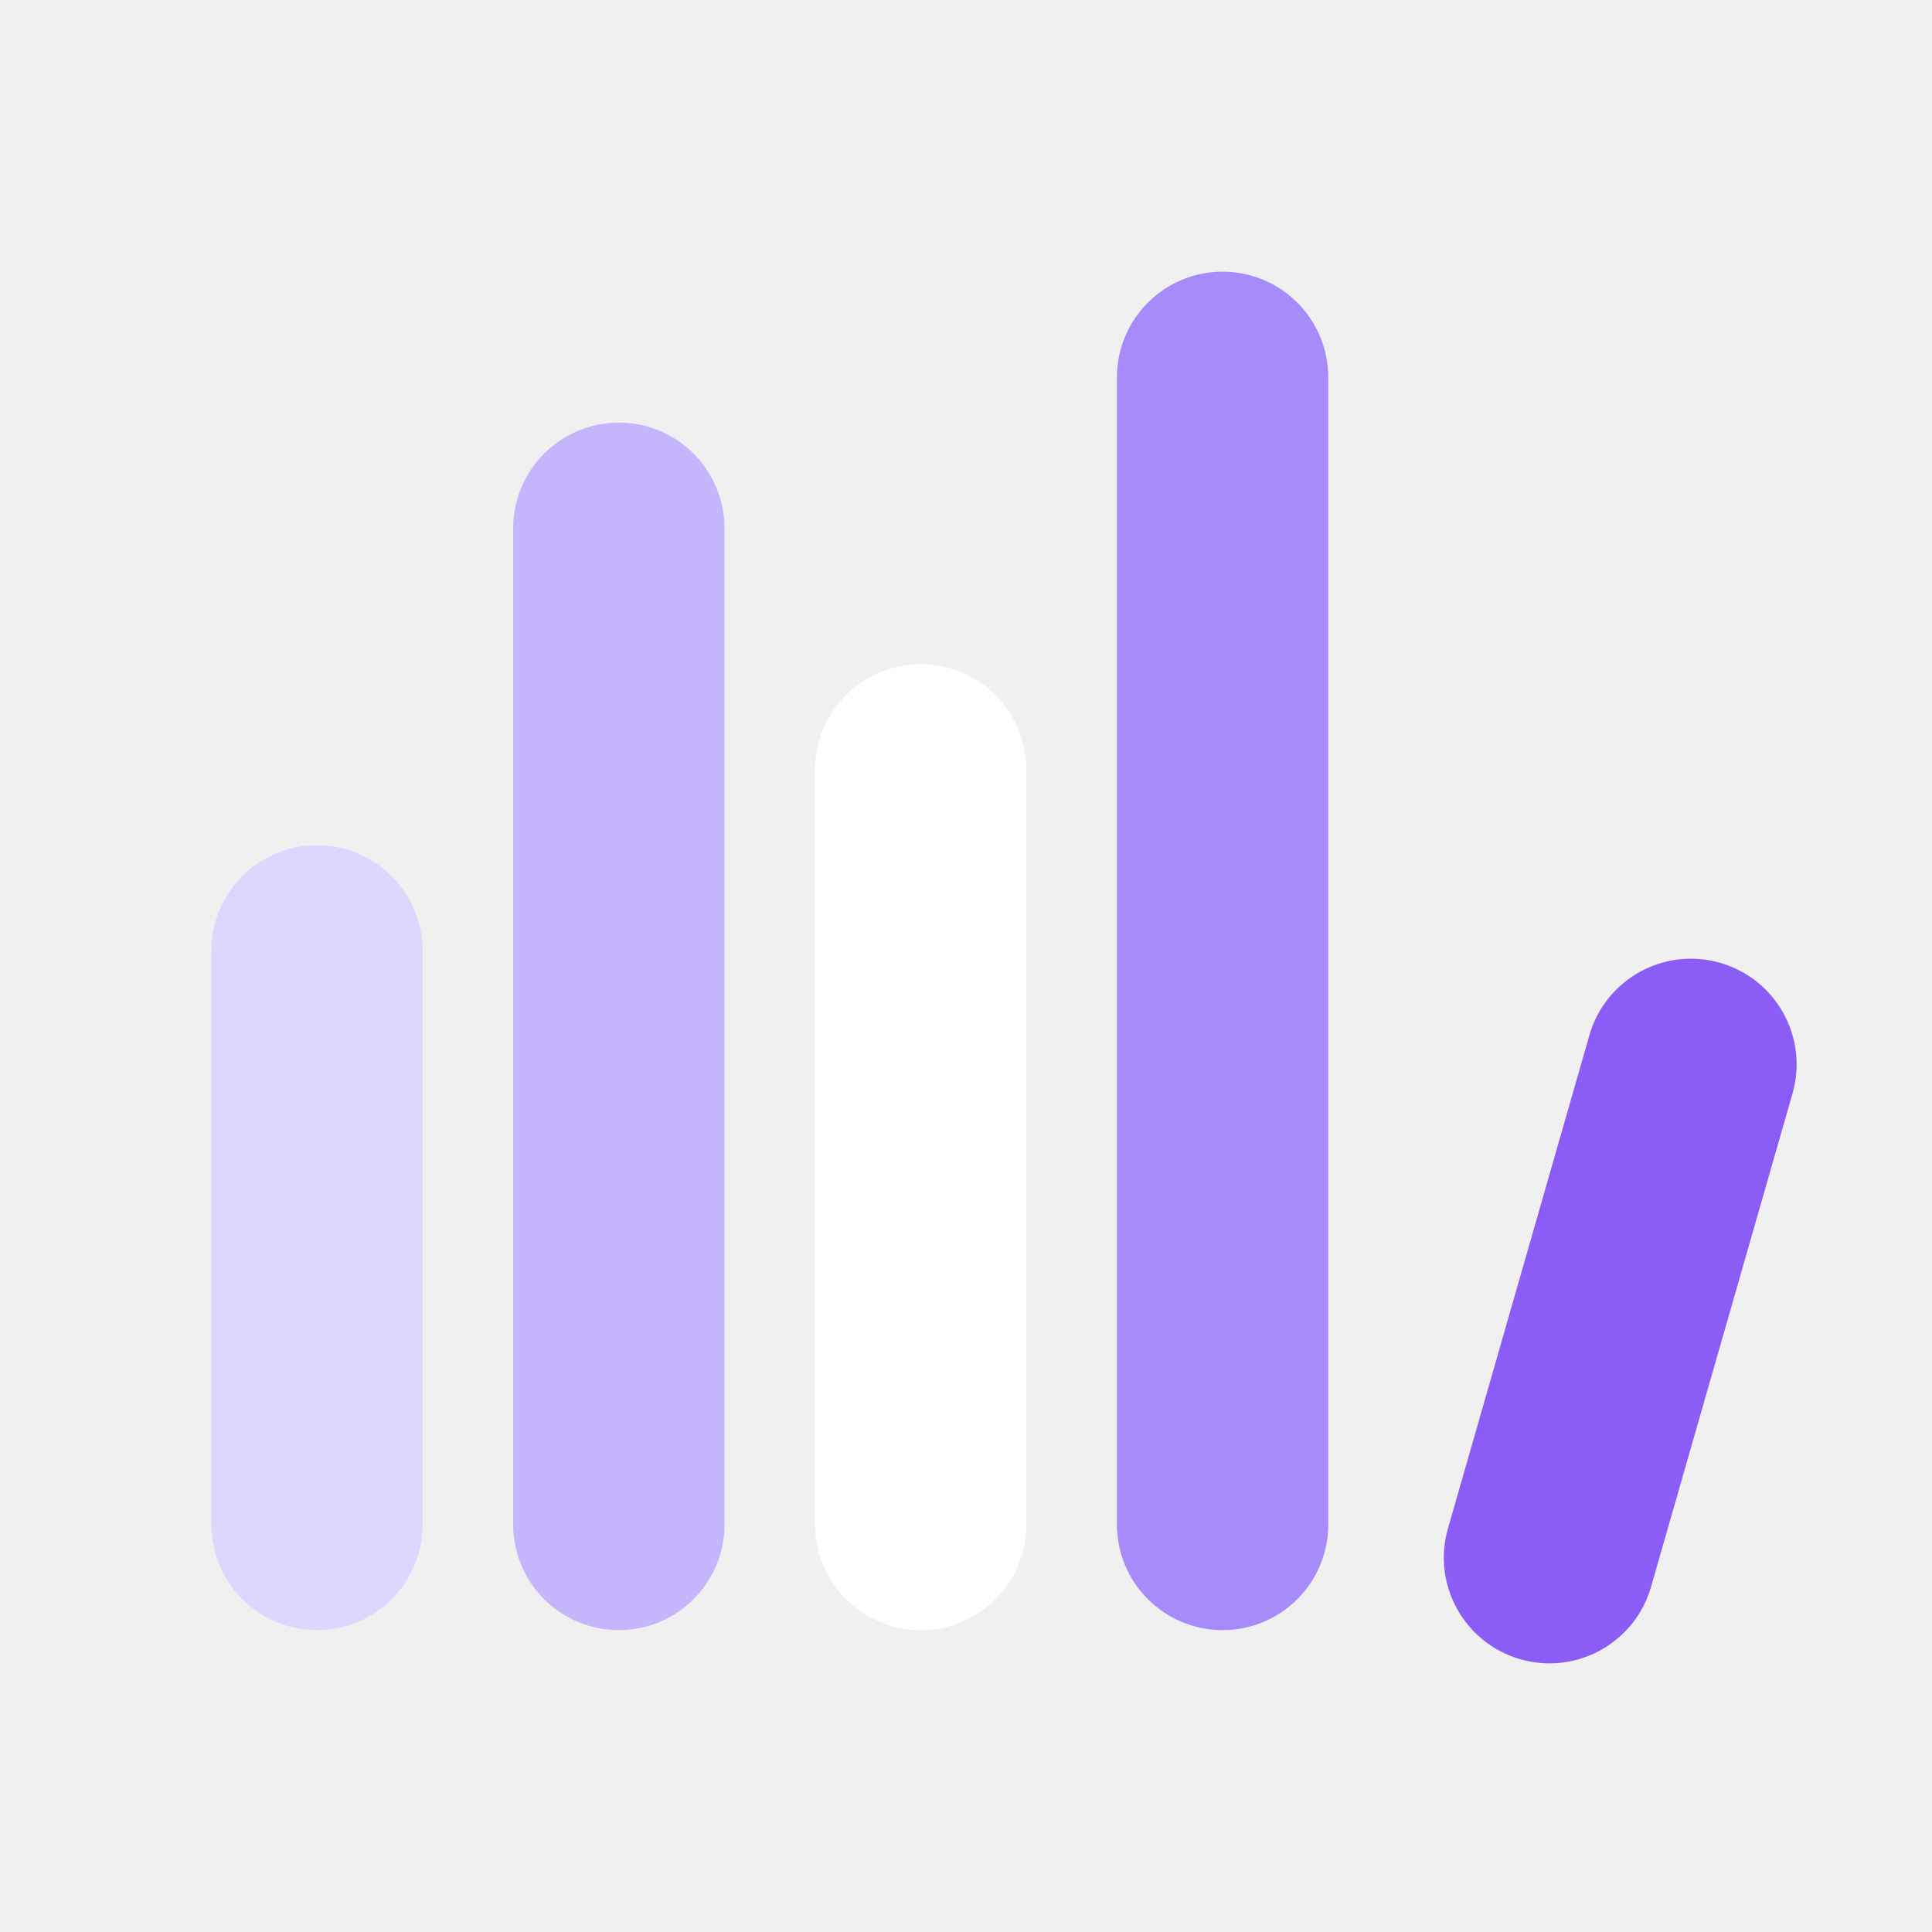
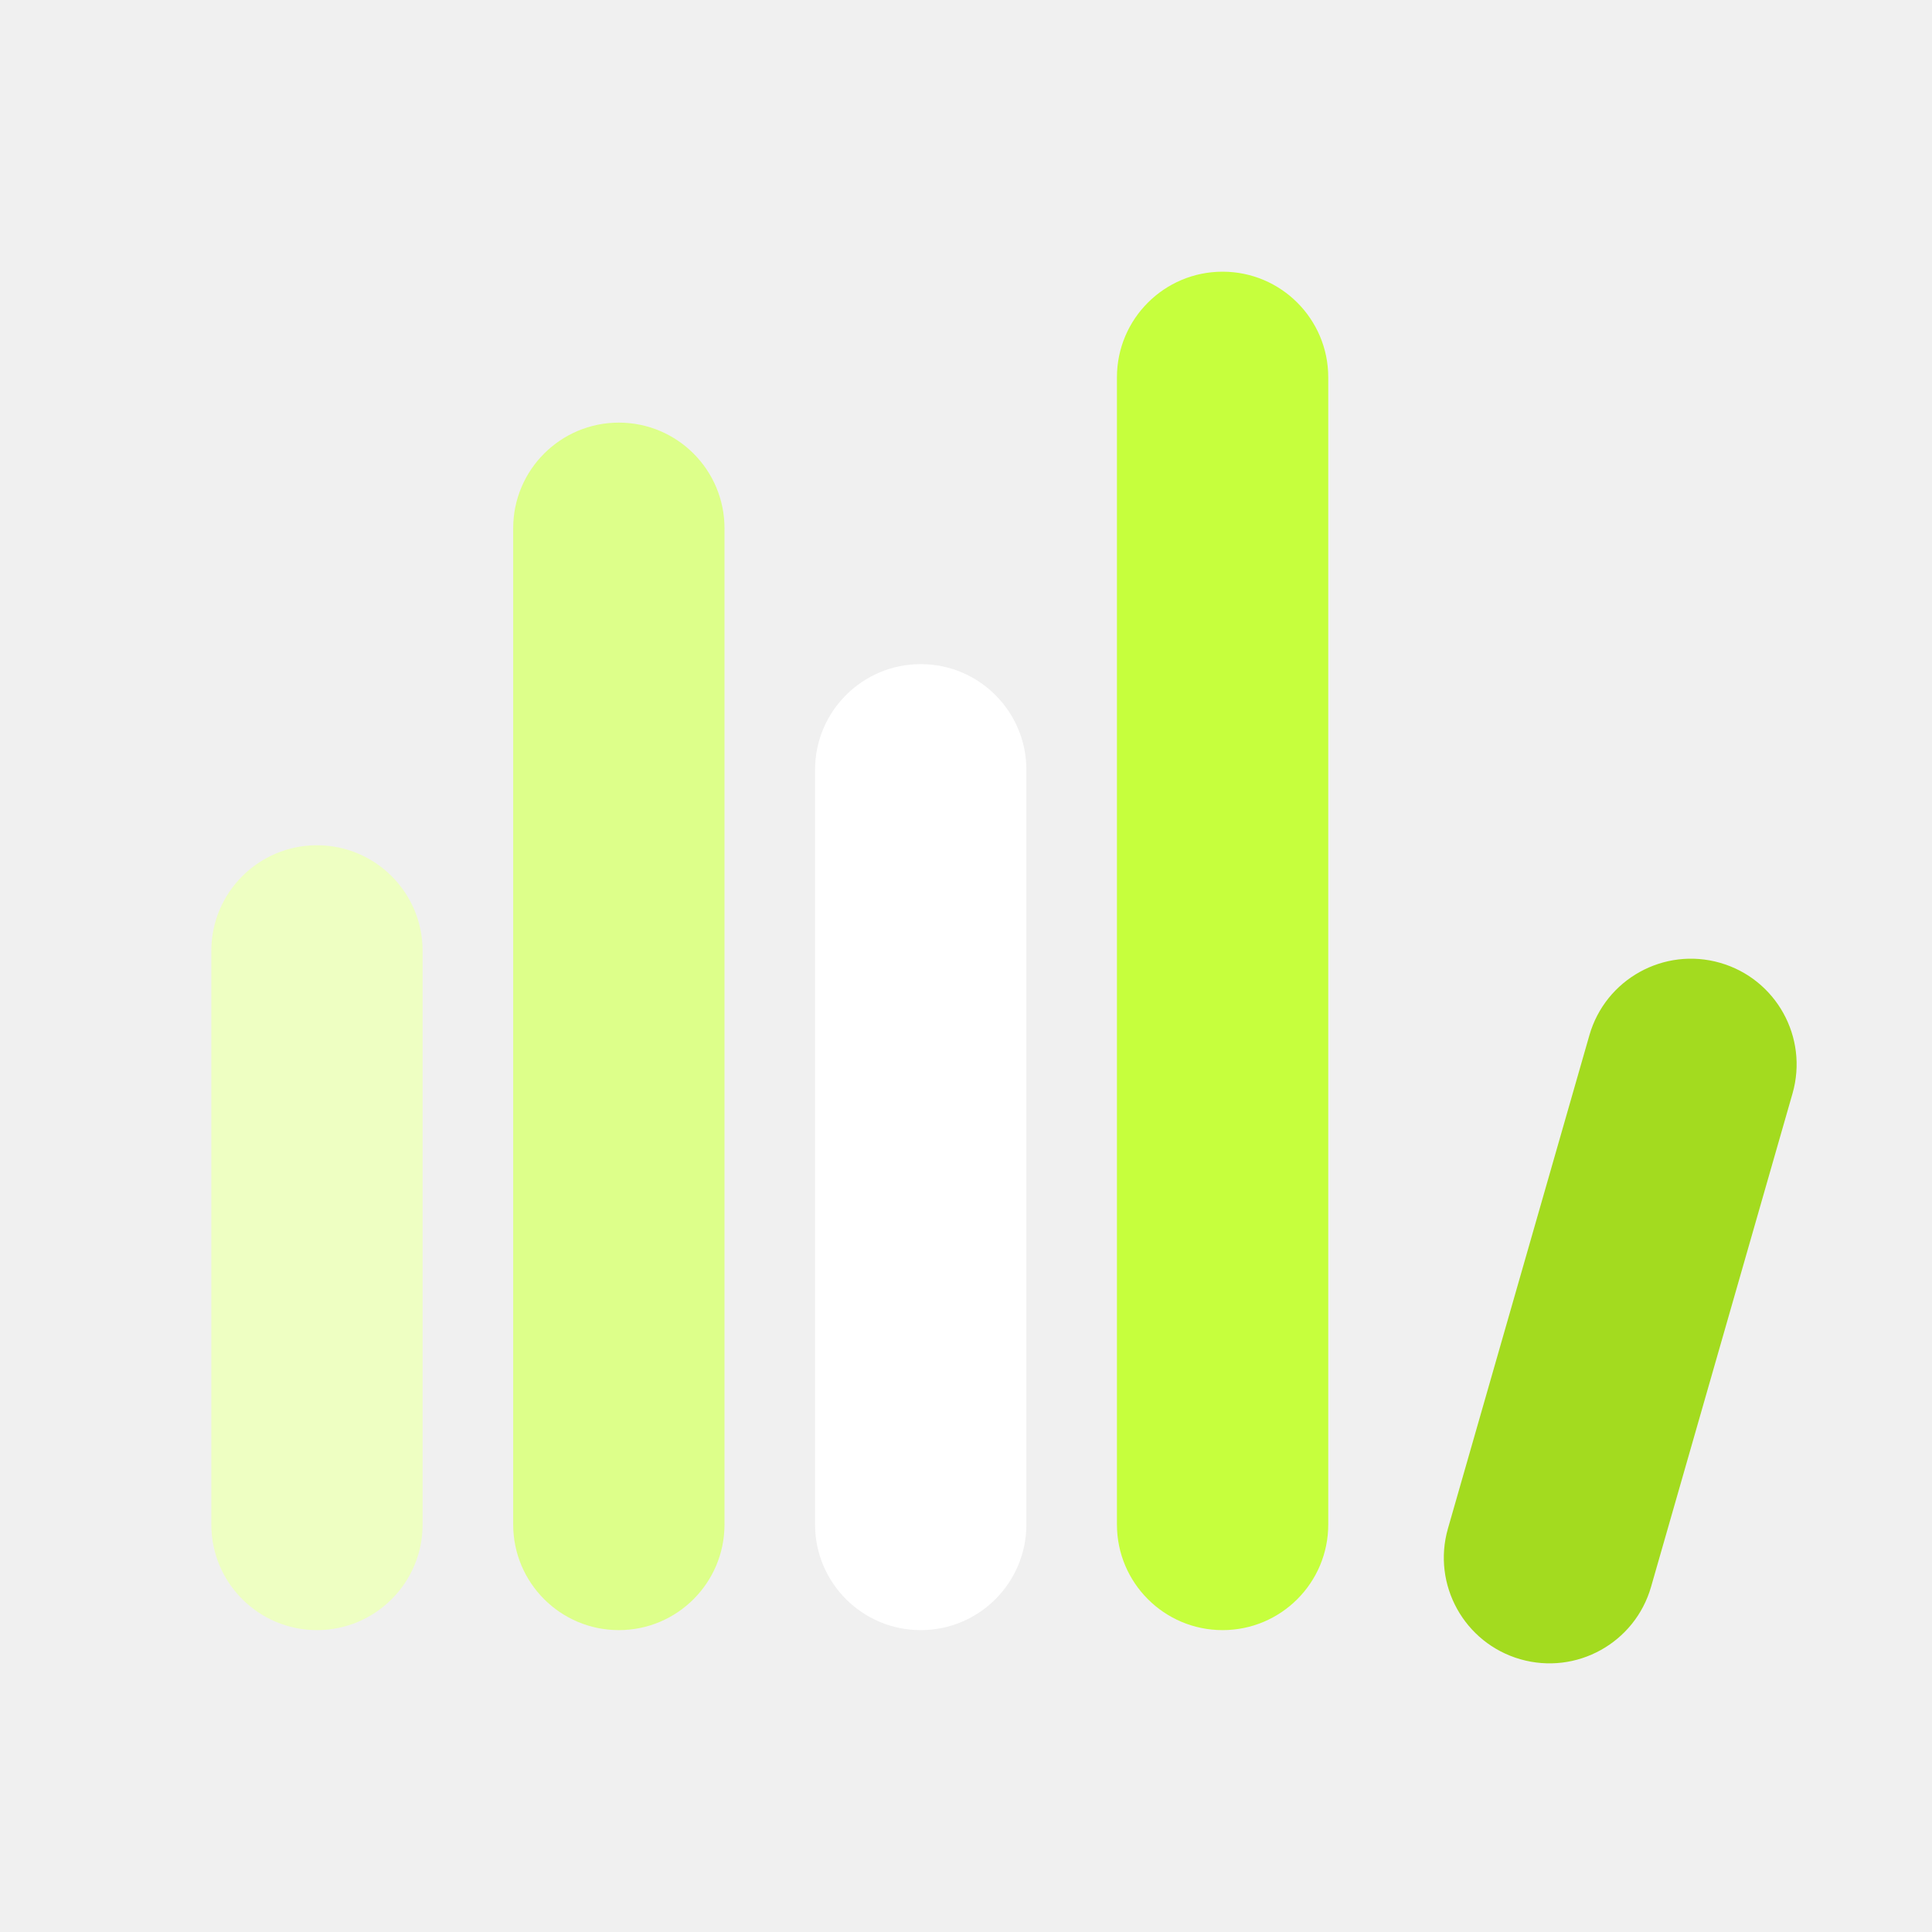
<svg xmlns="http://www.w3.org/2000/svg" viewBox="0 0 64 64" role="img" aria-label="Asset Library">
-   <rect x="7" y="28" width="7" height="26" rx="3.5" fill="#DDD6FE" />
-   <rect x="17" y="14" width="7" height="40" rx="3.5" fill="#C4B5FD" />
+   <rect x="7" y="28" width="7" height="26" rx="3.5" fill="#EEFFC2" />
+   <rect x="17" y="14" width="7" height="40" rx="3.5" fill="#DDFF8A" />
  <rect x="27" y="22" width="7" height="32" rx="3.5" fill="#FFFFFF" />
-   <rect x="37" y="9" width="7" height="45" rx="3.5" fill="#A78BFA" />
-   <rect x="47" y="30" width="7" height="24" rx="3.5" fill="#8B5CF6" transform="rotate(16 47 54)" />
+   <rect x="37" y="9" width="7" height="45" rx="3.5" fill="#C6FF3D" />
+   <rect x="47" y="30" width="7" height="24" rx="3.5" fill="#A3DB1F" transform="rotate(16 47 54)" />
</svg>
